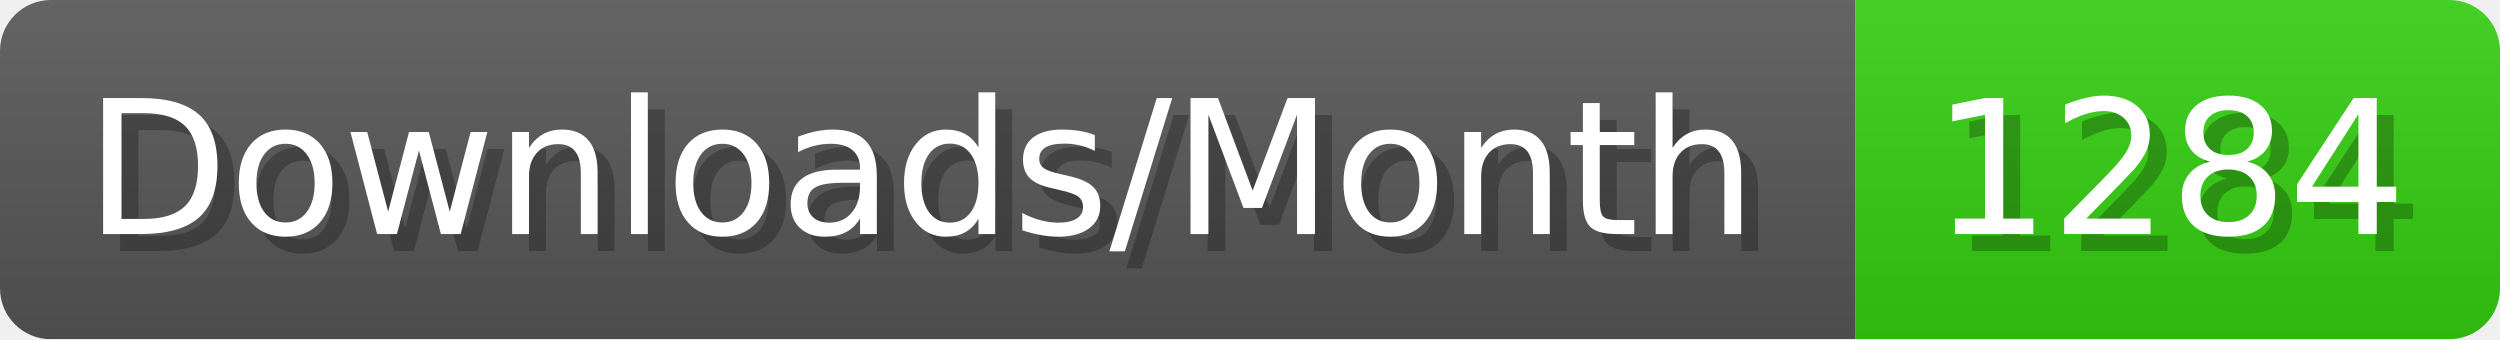
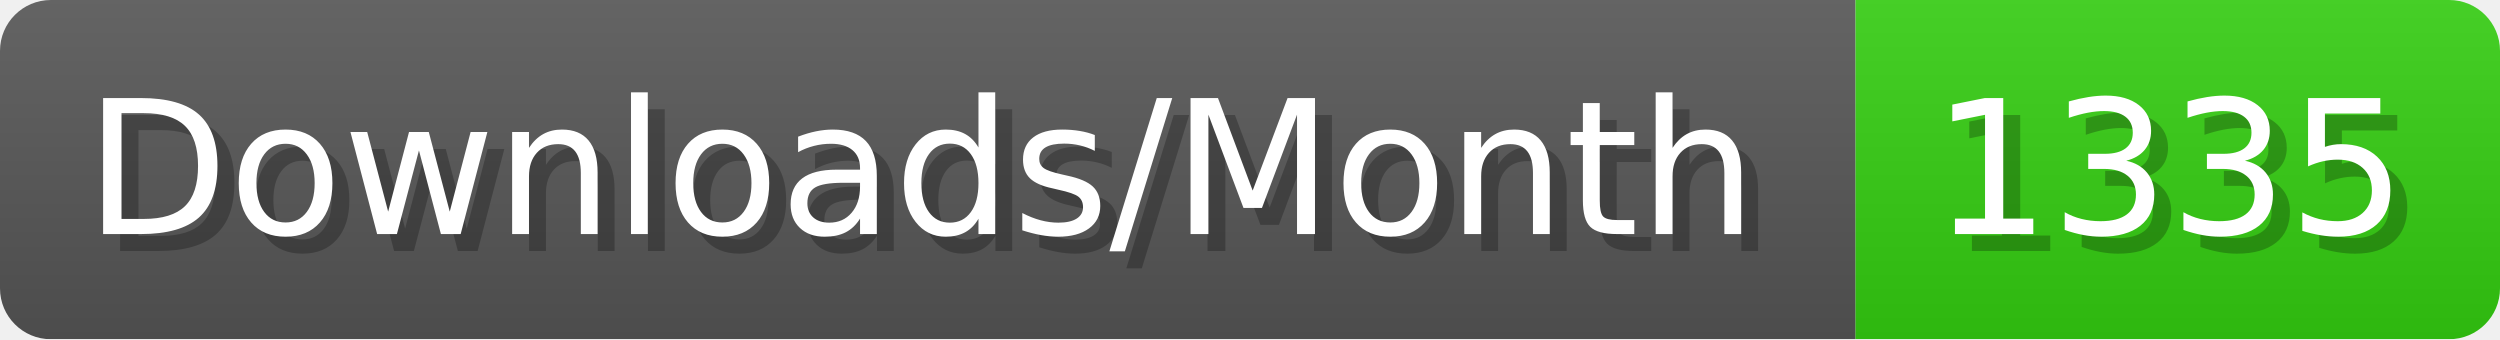
- <svg xmlns="http://www.w3.org/2000/svg" width="147.4" height="20" viewBox="0 0 1474 200" role="img" aria-label="Downloads/Month: 1284">
+ <svg xmlns="http://www.w3.org/2000/svg" width="147.4" height="20" viewBox="0 0 1474 200" role="img" aria-label="Downloads/Month: 1335">
  <linearGradient id="YlXUI" x2="0" y2="100%">
    <stop offset="0" stop-opacity=".1" stop-color="#EEE" />
    <stop offset="1" stop-opacity=".1" />
  </linearGradient>
  <mask id="JHhop">
    <rect width="1474" height="200" rx="30" fill="#FFF" />
  </mask>
  <g mask="url(#JHhop)">
    <rect width="1094" height="200" fill="#555" />
    <rect width="380" height="200" fill="#3C1" x="1094" />
    <rect width="1474" height="200" fill="url(#YlXUI)" />
  </g>
  <g aria-hidden="true" fill="#fff" text-anchor="start" font-family="Verdana,DejaVu Sans,sans-serif" font-size="110">
    <text x="60" y="148" textLength="994" fill="#000" opacity="0.25">Downloads/Month</text>
    <text x="50" y="138" textLength="994">Downloads/Month</text>
-     <text x="1149" y="148" textLength="280" fill="#000" opacity="0.25">1284</text>
-     <text x="1139" y="138" textLength="280">1284</text>
+     <text x="1149" y="148" textLength="280" fill="#000" opacity="0.25">1335</text>
+     <text x="1139" y="138" textLength="280">1335</text>
  </g>
</svg>
